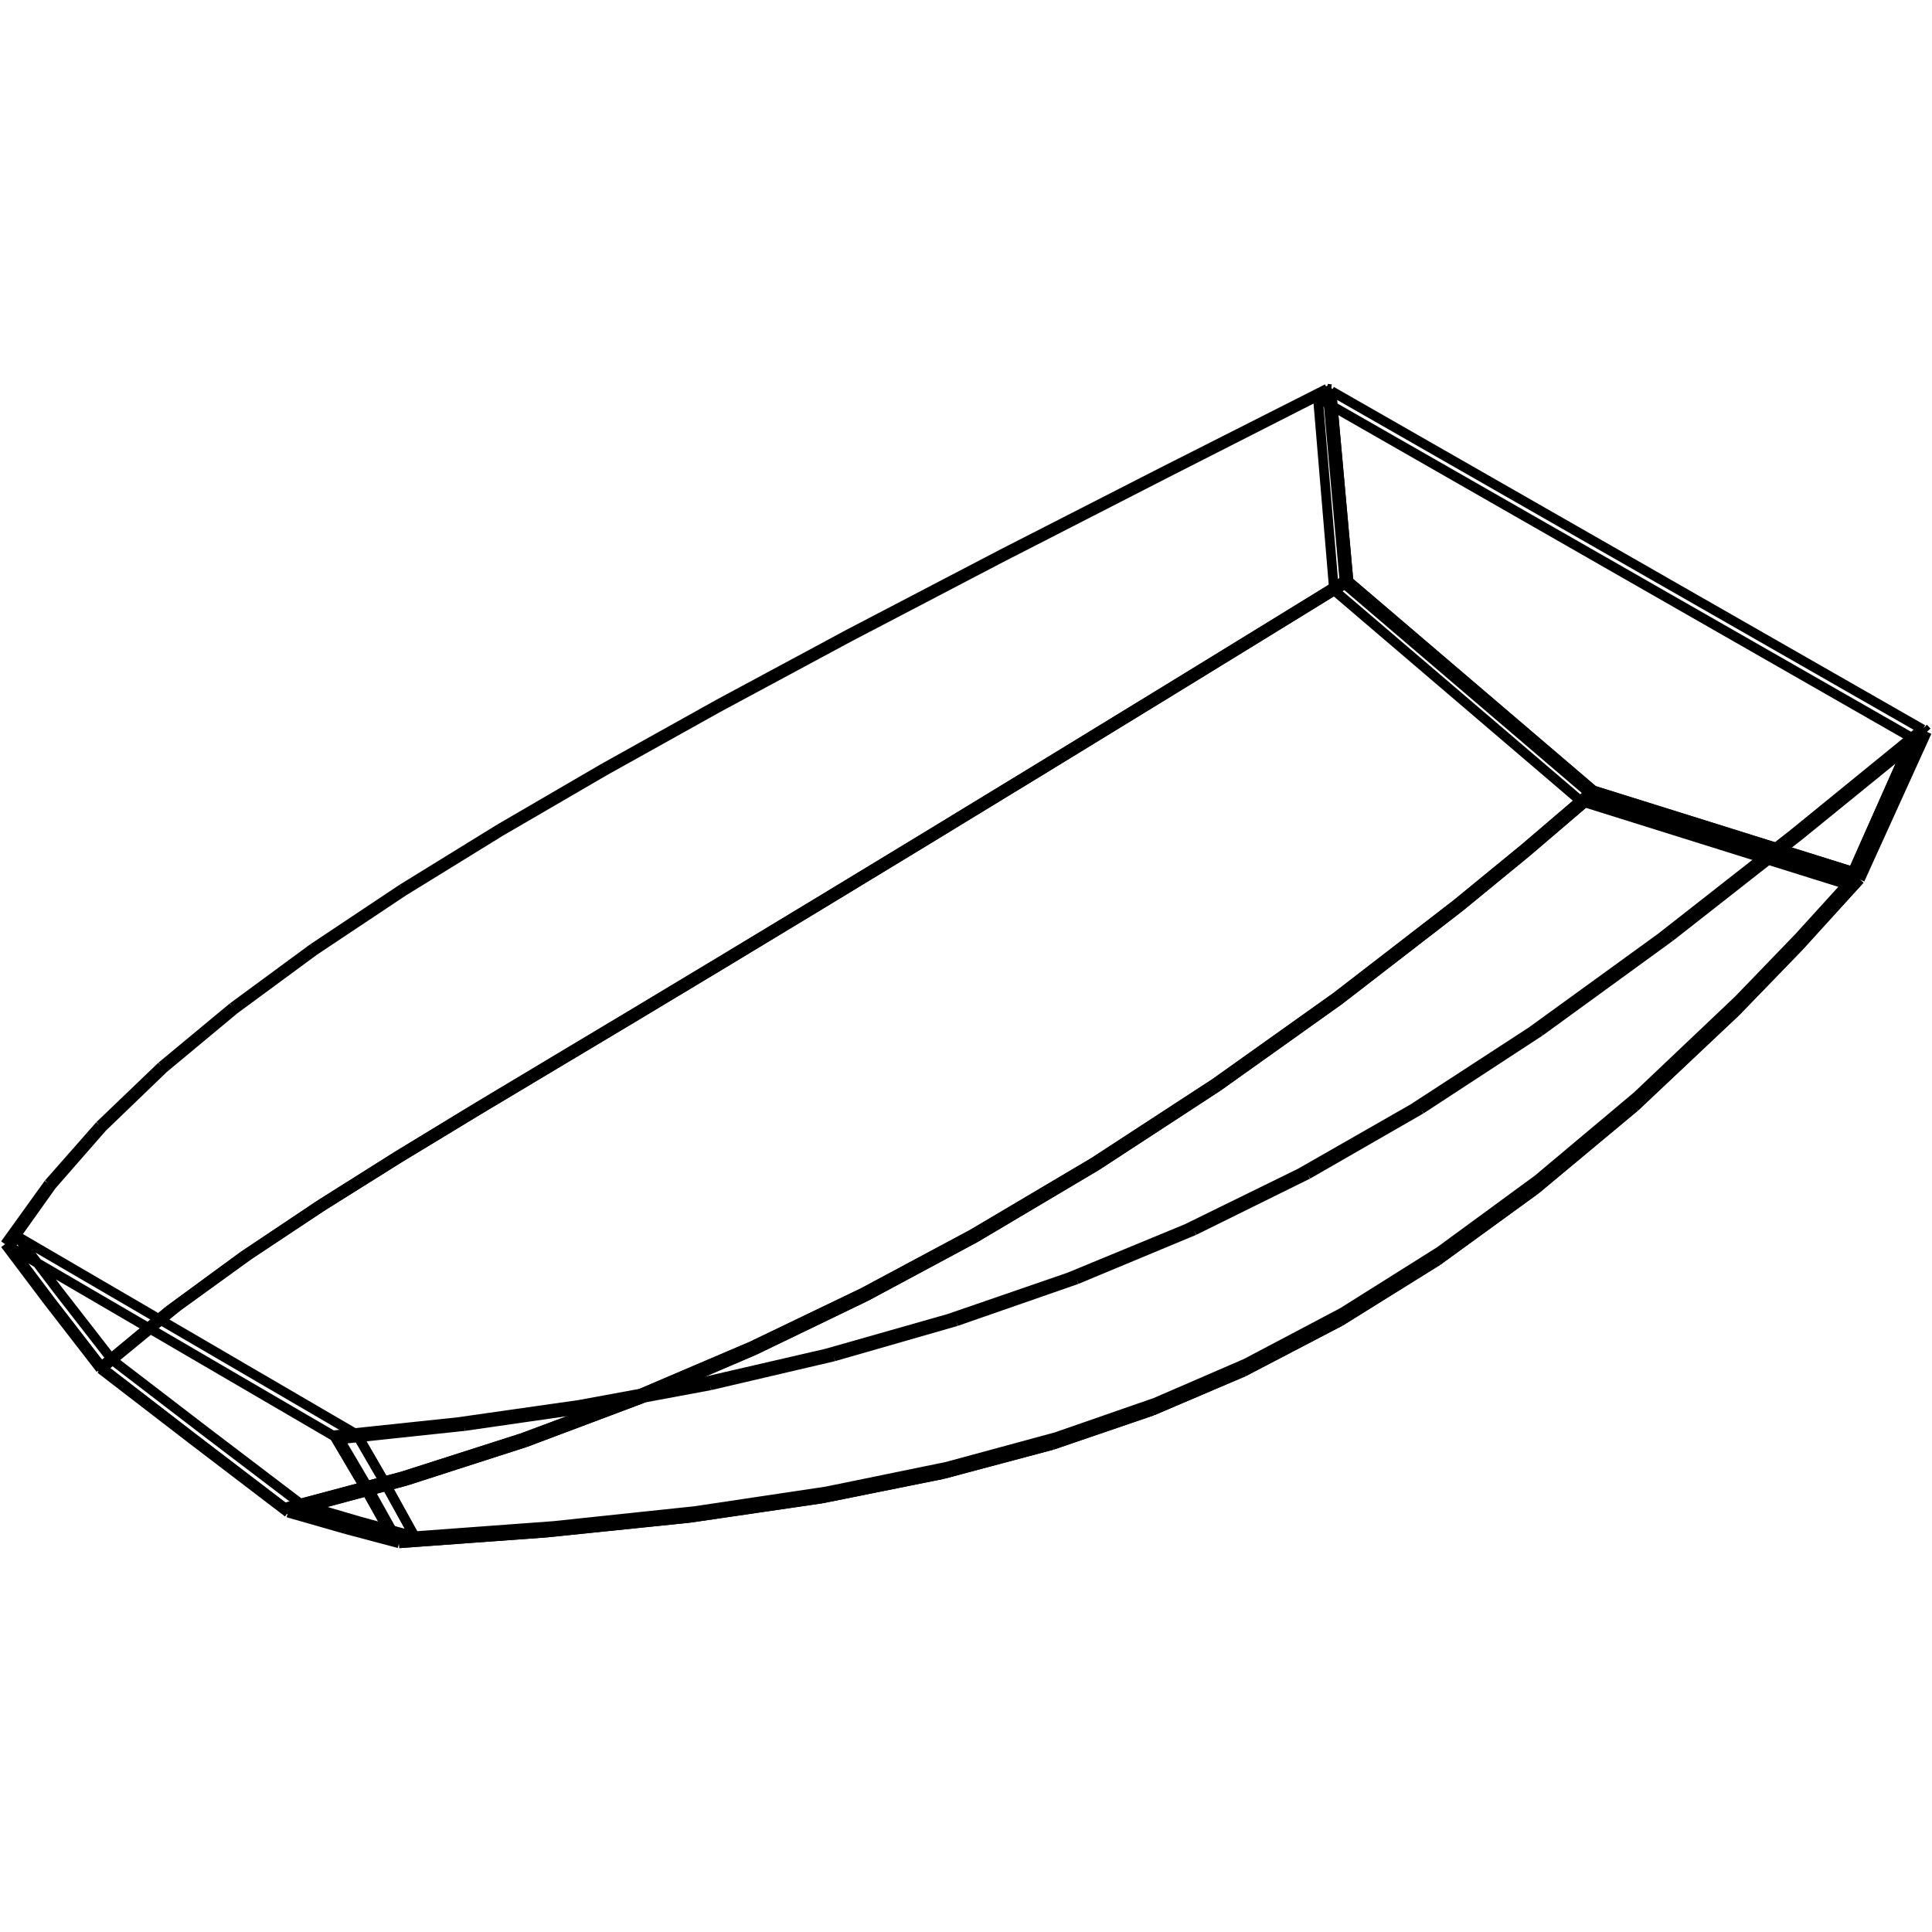
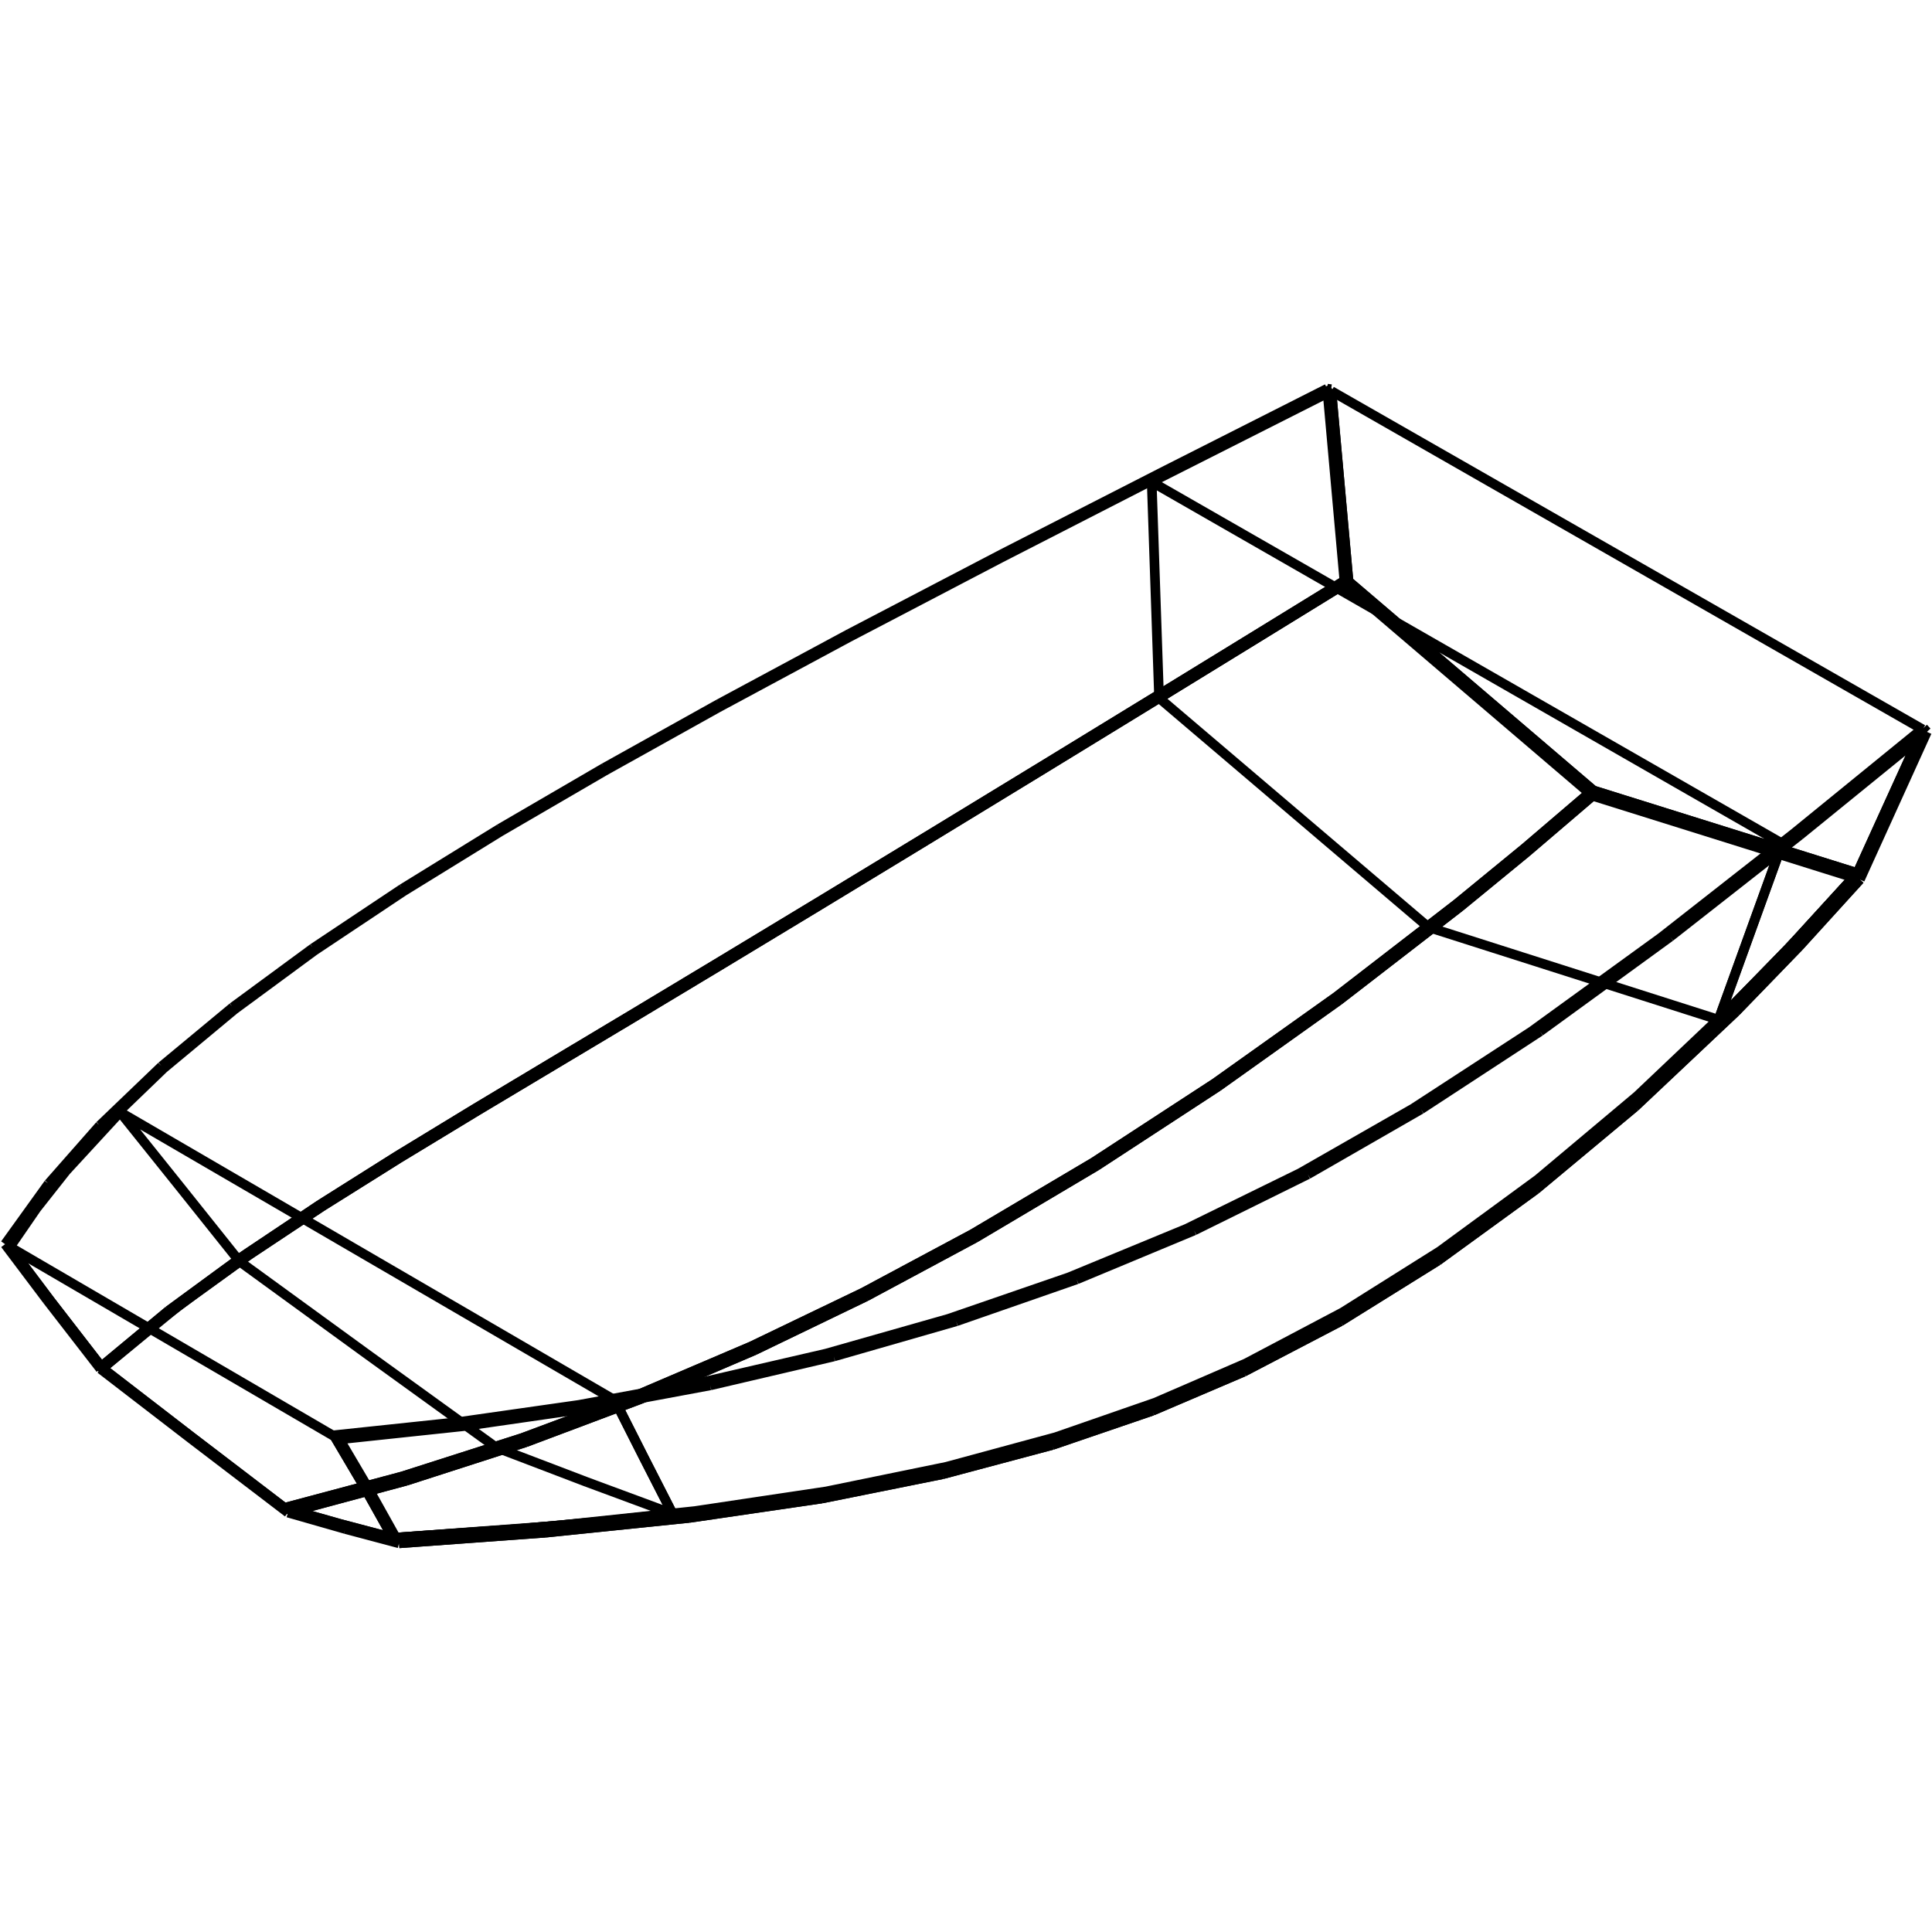
<svg xmlns="http://www.w3.org/2000/svg" viewBox="0 0 800 800">
  <path d="M3.649,515.753 L20.766,538.525 M20.766,538.525 L42.453,566.573 M3.649,515.753 L21.432,490.773 M21.432,490.773 L42.388,466.805 M42.388,466.805 L67.751,442.383 M67.751,442.383 L97.014,418.047 M97.014,418.047 L130.127,393.675 M130.127,393.675 L166.932,369.152 M166.932,369.152 L207.129,344.378 M207.129,344.378 L250.251,319.28 M250.251,319.28 L297.327,293.03 M297.327,293.03 L351.133,264.075 M351.133,264.075 L414.276,231.066 M414.276,231.066 L482.585,196.059 M482.585,196.059 L551.225,161.147 M558.399,240.71 L551.225,161.147 M42.453,566.573 L73.545,541.031 M73.545,541.031 L104.313,518.798 M104.313,518.798 L136.2,497.695 M136.2,497.695 L168.502,477.502 M168.502,477.502 L200.855,457.915 M200.855,457.915 L233.146,438.623 M233.146,438.623 L265.369,419.366 M265.369,419.366 L302.734,396.909 M302.734,396.909 L343.626,372.196 M343.626,372.196 L388.336,345.041 M388.336,345.041 L437.227,315.207 M437.227,315.207 L490.764,282.388 M490.764,282.388 L524.435,261.669 M524.435,261.669 L558.399,240.71 M41.745,566.025 L42.453,566.573 M41.745,566.025 L41.607,566.845 M2.096,515.19 L19.494,538.287 M19.494,538.287 L41.607,566.845 M3.649,515.753 L2.096,515.19 M41.745,566.025 L69.813,542.739 M69.813,542.739 L100.676,520.122 M100.676,520.122 L132.461,498.859 M132.461,498.859 L164.64,478.582 M164.64,478.582 L196.858,458.97 M196.858,458.97 L229.016,439.692 M229.016,439.692 L261.127,420.472 M261.127,420.472 L298.103,398.234 M298.103,398.234 L338.616,373.75 M338.616,373.75 L382.934,346.849 M382.934,346.849 L431.377,317.324 M431.377,317.324 L484.346,284.92 M484.346,284.92 L520.855,262.517 M520.855,262.517 L557.526,239.965 M557.526,239.965 L558.399,240.71 M551.225,161.147 L549.569,160.949 M557.526,239.965 L556.807,241.855 M549.569,160.949 L556.807,241.855 M2.096,515.19 L20.124,490.137 M20.124,490.137 L41.33,466.057 M41.33,466.057 L66.915,441.533 M66.915,441.533 L96.373,417.095 M96.373,417.095 L129.655,392.623 M129.655,392.623 L166.607,368.003 M166.607,368.003 L206.937,343.135 M206.937,343.135 L250.192,317.948 M250.192,317.948 L297.536,291.546 M297.536,291.546 L351.693,262.42 M351.693,262.42 L415.369,229.183 M415.369,229.183 L482.319,194.967 M482.319,194.967 L549.569,160.949 M41.607,566.845 L69.902,543.62 M69.902,543.62 L101.006,521.033 M101.006,521.033 L132.929,499.833 M132.929,499.833 L165.222,479.594 M165.222,479.594 L197.543,459.993 M197.543,459.993 L229.801,440.701 M229.801,440.701 L262.009,421.444 M262.009,421.444 L299.2,399.082 M299.2,399.082 L339.921,374.467 M339.921,374.467 L384.44,347.429 M384.44,347.429 L433.079,317.765 M433.079,317.765 L486.235,285.223 M486.235,285.223 L521.448,263.605 M521.448,263.605 L556.807,241.855" stroke="black" stroke-width="4" fill="red" />
  <path d="M41.745,566.025 L79.117,594.831 M79.117,594.831 L118.016,624.543 M41.745,566.025 L69.813,542.739 M69.813,542.739 L100.676,520.122 M100.676,520.122 L132.461,498.859 M132.461,498.859 L164.64,478.582 M164.64,478.582 L196.858,458.97 M196.858,458.97 L229.016,439.692 M229.016,439.692 L261.127,420.472 M261.127,420.472 L298.103,398.234 M298.103,398.234 L338.616,373.75 M338.616,373.75 L382.934,346.849 M382.934,346.849 L431.377,317.324 M431.377,317.324 L484.346,284.92 M484.346,284.92 L520.855,262.517 M520.855,262.517 L557.526,239.965 M659.782,327.293 L557.526,239.965 M118.016,624.543 L166.919,611.497 M166.919,611.497 L216.247,595.71 M216.247,595.71 L263.945,577.897 M263.945,577.897 L310.893,557.866 M310.893,557.866 L357.021,535.706 M357.021,535.706 L402.278,511.508 M402.278,511.508 L452.377,481.871 M452.377,481.871 L502.622,449.161 M502.622,449.161 L552.816,413.494 M552.816,413.494 L602.754,375.005 M602.754,375.005 L631.37,351.573 M631.37,351.573 L659.782,327.293 M117.609,624.424 L118.016,624.543 M117.609,624.424 L119.228,626.332 M41.607,566.845 L79.639,596.126 M79.639,596.126 L119.228,626.332 M41.745,566.025 L41.607,566.845 M117.609,624.424 L166.72,611.311 M166.72,611.311 L216.264,595.445 M216.264,595.445 L264.086,577.576 M264.086,577.576 L311.131,557.493 M311.131,557.493 L357.337,535.281 M357.337,535.281 L402.659,511.023 M402.659,511.023 L452.822,481.309 M452.822,481.309 L503.098,448.533 M503.098,448.533 L553.296,412.812 M553.296,412.812 L603.218,374.286 M603.218,374.286 L631.448,351.151 M631.448,351.151 L659.475,327.197 M659.475,327.197 L659.782,327.293 M557.526,239.965 L556.807,241.855 M659.475,327.197 L659.461,329.532 M556.807,241.855 L659.461,329.532 M41.607,566.845 L69.902,543.62 M69.902,543.62 L101.006,521.033 M101.006,521.033 L132.929,499.833 M132.929,499.833 L165.222,479.594 M165.222,479.594 L197.543,459.993 M197.543,459.993 L229.801,440.701 M229.801,440.701 L262.009,421.444 M262.009,421.444 L299.2,399.082 M299.2,399.082 L339.921,374.467 M339.921,374.467 L384.44,347.429 M384.44,347.429 L433.079,317.765 M433.079,317.765 L486.235,285.223 M486.235,285.223 L521.448,263.605 M521.448,263.605 L556.807,241.855 M119.228,626.332 L168.239,613.138 M168.239,613.138 L217.689,597.195 M217.689,597.195 L265.436,579.253 M265.436,579.253 L312.423,559.101 M312.423,559.101 L358.586,536.825 M358.586,536.825 L403.881,512.512 M403.881,512.512 L454.059,482.728 M454.059,482.728 L504.365,449.882 M504.365,449.882 L554.6,414.091 M554.6,414.091 L604.561,375.491 M604.561,375.491 L632.109,352.901 M632.109,352.901 L659.461,329.532" stroke="black" stroke-width="4" fill="red" />
  <path d="M117.609,624.424 L140.856,631.025 M140.856,631.025 L162.658,636.781 M117.609,624.424 L166.72,611.311 M166.72,611.311 L216.264,595.445 M216.264,595.445 L264.086,577.576 M264.086,577.576 L311.131,557.493 M311.131,557.493 L357.337,535.281 M357.337,535.281 L402.659,511.023 M402.659,511.023 L452.822,481.309 M452.822,481.309 L503.098,448.533 M503.098,448.533 L553.296,412.812 M553.296,412.812 L603.218,374.286 M603.218,374.286 L631.448,351.151 M631.448,351.151 L659.475,327.197 M769.083,361.522 L659.475,327.197 M162.658,636.781 L229.284,631.877 M229.284,631.877 L287.787,625.696 M287.787,625.696 L342.175,617.563 M342.175,617.563 L391.909,607.366 M391.909,607.366 L437.135,595.107 M437.135,595.107 L478.312,580.815 M478.312,580.815 L515.94,564.531 M515.94,564.531 L555.949,543.415 M555.949,543.415 L596.187,518.117 M596.187,518.117 L636.796,488.368 M636.796,488.368 L677.946,453.831 M677.946,453.831 L719.86,414.071 M719.86,414.071 L744.827,388.199 M744.827,388.199 L769.083,361.522 M162.931,637.278 L162.658,636.781 M162.931,637.278 L165.231,639.051 M119.228,626.332 L142.969,633.124 M142.969,633.124 L165.231,639.051 M117.609,624.424 L119.228,626.332 M162.931,637.278 L229.738,632.395 M229.738,632.395 L288.626,626.215 M288.626,626.215 L343.021,618.116 M343.021,618.116 L392.664,607.963 M392.664,607.963 L437.747,595.757 M437.747,595.757 L478.775,581.523 M478.775,581.523 L516.273,565.288 M516.273,565.288 L556.237,544.18 M556.237,544.18 L596.439,518.874 M596.439,518.874 L636.99,489.118 M636.99,489.118 L678.015,454.613 M678.015,454.613 L719.67,414.998 M719.67,414.998 L744.58,389.1 M744.58,389.1 L768.65,362.522 M768.65,362.522 L769.083,361.522 M659.475,327.197 L659.461,329.532 M768.65,362.522 L770.137,364.191 M659.461,329.532 L770.137,364.191 M119.228,626.332 L168.239,613.138 M168.239,613.138 L217.689,597.195 M217.689,597.195 L265.436,579.253 M265.436,579.253 L312.423,559.101 M312.423,559.101 L358.586,536.825 M358.586,536.825 L403.881,512.512 M403.881,512.512 L454.059,482.728 M454.059,482.728 L504.365,449.882 M504.365,449.882 L554.6,414.091 M554.6,414.091 L604.561,375.491 M604.561,375.491 L632.109,352.901 M632.109,352.901 L659.461,329.532 M165.231,639.051 L225.927,634.645 M225.927,634.645 L285.471,628.521 M285.471,628.521 L340.265,620.507 M340.265,620.507 L390.299,610.443 M390.299,610.443 L435.764,598.327 M435.764,598.327 L477.156,584.179 M477.156,584.179 L514.994,568.025 M514.994,568.025 L555.042,547.126 M555.042,547.126 L595.319,522.045 M595.319,522.045 L635.941,492.529 M635.941,492.529 L677.041,458.277 M677.041,458.277 L718.788,418.915 M718.788,418.915 L744.928,391.921 M744.928,391.921 L770.137,364.191" stroke="black" stroke-width="4" fill="red" />
-   <path d="M162.931,637.278 L162.658,636.781 M162.658,636.781 L171.657,636.212 M171.657,636.212 L158.963,613.269 M158.963,613.269 L147.783,593.997 M138.572,594.835 L147.783,593.997 M138.572,594.835 L138.247,594.302 M138.247,594.302 L189.698,588.868 M189.698,588.868 L239.736,581.732 M239.736,581.732 L291.071,572.285 M291.071,572.285 L342.164,560.475 M342.164,560.475 L392.789,546.081 M392.789,546.081 L442.635,528.908 M442.635,528.908 L491.31,508.814 M491.31,508.814 L538.369,485.749 M538.369,485.749 L585.096,459.036 M585.096,459.036 L634.202,427.079 M634.202,427.079 L687.783,388.243 M687.783,388.243 L742.7,345.211 M742.7,345.211 L796.434,301.443 M796.151,302.034 L796.434,301.443 M791.808,305.59 L796.151,302.034 M764.859,366.275 L791.808,305.59 M764.859,366.275 L769.083,361.522 M768.65,362.522 L769.083,361.522 M162.931,637.278 L229.738,632.395 M229.738,632.395 L288.626,626.215 M288.626,626.215 L343.021,618.116 M343.021,618.116 L392.664,607.963 M392.664,607.963 L437.747,595.757 M437.747,595.757 L478.775,581.523 M478.775,581.523 L516.273,565.288 M516.273,565.288 L556.237,544.18 M556.237,544.18 L596.439,518.874 M596.439,518.874 L636.99,489.118 M636.99,489.118 L678.015,454.613 M678.015,454.613 L719.67,414.998 M719.67,414.998 L744.58,389.1 M744.58,389.1 L768.65,362.522 M162.658,636.781 L149.988,614.165 M149.988,614.165 L138.572,594.835 M769.083,361.522 L796.151,302.034 M138.247,594.302 L140.579,596.006 M165.231,639.051 L152.227,615.777 M152.227,615.777 L140.579,596.006 M162.931,637.278 L165.231,639.051 M796.434,301.443 L797.904,303.037 M140.579,596.006 L192.289,590.506 M192.289,590.506 L242.578,583.255 M242.578,583.255 L294.07,573.665 M294.07,573.665 L345.262,561.693 M345.262,561.693 L395.939,547.127 M395.939,547.127 L445.802,529.779 M445.802,529.779 L494.479,509.511 M494.479,509.511 L541.537,486.274 M541.537,486.274 L588.398,459.328 M588.398,459.328 L637.693,427.103 M637.693,427.103 L691.596,387.91 M691.596,387.91 L745.333,345.777 M745.333,345.777 L797.904,303.037 M768.65,362.522 L770.137,364.191 M770.137,364.191 L797.904,303.037 M165.231,639.051 L225.927,634.645 M225.927,634.645 L285.471,628.521 M285.471,628.521 L340.265,620.507 M340.265,620.507 L390.299,610.443 M390.299,610.443 L435.764,598.327 M435.764,598.327 L477.156,584.179 M477.156,584.179 L514.994,568.025 M514.994,568.025 L555.042,547.126 M555.042,547.126 L595.319,522.045 M595.319,522.045 L635.941,492.529 M635.941,492.529 L677.041,458.277 M677.041,458.277 L718.788,418.915 M718.788,418.915 L744.928,391.921 M744.928,391.921 L770.137,364.191" stroke="black" stroke-width="4" fill="red" />
-   <path d="M796.151,302.034 L551.307,161.944 M551.307,161.944 L558.399,240.71 M558.399,240.71 L659.782,327.293 M659.782,327.293 L769.083,361.522 M769.083,361.522 L796.151,302.034 M791.808,305.59 L545.717,164.762 M551.307,161.944 L545.717,164.762 M791.808,305.59 L796.151,302.034 M545.717,164.762 L552.397,244.418 M552.397,244.418 L558.399,240.71 M654.632,331.77 L659.782,327.293 M552.397,244.418 L654.632,331.77 M654.632,331.77 L764.859,366.275 M764.859,366.275 L769.083,361.522 M764.859,366.275 L791.808,305.59" stroke="black" stroke-width="4" fill="red" />
-   <path d="M162.658,636.781 L149.988,614.165 M149.988,614.165 L138.572,594.835 M118.016,624.543 L141.047,631.077 M141.047,631.077 L162.658,636.781 M42.453,566.573 L79.487,595.115 M79.487,595.115 L118.016,624.543 M4.093,516.355 L21.04,538.884 M21.04,538.884 L42.453,566.573 M138.572,594.835 L4.093,516.355 M138.572,594.835 L147.783,593.997 M171.657,636.212 L158.963,613.269 M158.963,613.269 L147.783,593.997 M162.658,636.781 L171.657,636.212 M124.754,622.899 L148.938,629.986 M148.938,629.986 L171.657,636.212 M118.016,624.543 L124.754,622.899 M46.424,563.08 L84.822,592.537 M84.822,592.537 L124.754,622.899 M42.453,566.573 L46.424,563.08 M7.019,511.863 L24.361,534.702 M24.361,534.702 L46.424,563.08 M7.019,511.863 L4.093,516.355 M147.783,593.997 L7.019,511.863" stroke="black" stroke-width="4" fill="red" />
+   <path d="M162.931,637.278 L162.658,636.781 M162.658,636.781 L214.792,633.1 M214.792,633.1 L246.851,630.247 M246.851,630.247 L278.501,626.831 M278.501,626.831 L266.456,603.261 M266.456,603.261 L254.591,579.785 M138.572,594.835 L177.991,590.838 M177.991,590.838 L216.684,585.827 M216.684,585.827 L254.591,579.785 M138.572,594.835 L138.247,594.302 M138.247,594.302 L189.698,588.868 M189.698,588.868 L239.736,581.732 M239.736,581.732 L291.071,572.285 M291.071,572.285 L342.164,560.475 M342.164,560.475 L392.789,546.081 M392.789,546.081 L442.635,528.908 M442.635,528.908 L491.31,508.814 M491.31,508.814 L538.369,485.749 M538.369,485.749 L585.096,459.036 M585.096,459.036 L634.202,427.079 M634.202,427.079 L687.783,388.243 M687.783,388.243 L742.7,345.211 M742.7,345.211 L796.434,301.443 M796.151,302.034 L796.434,301.443 M738.01,349.305 L796.151,302.034 M711.628,422.245 L738.01,349.305 M711.628,422.245 L740.366,392.94 M740.366,392.94 L769.083,361.522 M768.65,362.522 L769.083,361.522 M162.931,637.278 L229.738,632.395 M229.738,632.395 L288.626,626.215 M288.626,626.215 L343.021,618.116 M343.021,618.116 L392.664,607.963 M392.664,607.963 L437.747,595.757 M437.747,595.757 L478.775,581.523 M478.775,581.523 L516.273,565.288 M516.273,565.288 L556.237,544.18 M556.237,544.18 L596.439,518.874 M596.439,518.874 L636.99,489.118 M636.99,489.118 L678.015,454.613 M678.015,454.613 L719.67,414.998 M719.67,414.998 L744.58,389.1 M744.58,389.1 L768.65,362.522 M162.658,636.781 L149.988,614.165 M149.988,614.165 L138.572,594.835 M769.083,361.522 L796.151,302.034 M138.247,594.302 L140.579,596.006 M165.231,639.051 L152.227,615.777 M152.227,615.777 L140.579,596.006 M162.931,637.278 L165.231,639.051 M796.434,301.443 L797.904,303.037 M140.579,596.006 L192.289,590.506 M192.289,590.506 L242.578,583.255 M242.578,583.255 L294.07,573.665 M294.07,573.665 L345.262,561.693 M345.262,561.693 L395.939,547.127 M395.939,547.127 L445.802,529.779 M445.802,529.779 L494.479,509.511 M494.479,509.511 L541.537,486.274 M541.537,486.274 L588.398,459.328 M588.398,459.328 L637.693,427.103 M637.693,427.103 L691.596,387.91 M691.596,387.91 L745.333,345.777 M745.333,345.777 L797.904,303.037 M768.65,362.522 L770.137,364.191 M770.137,364.191 L797.904,303.037 M165.231,639.051 L225.927,634.645 M225.927,634.645 L285.471,628.521 M285.471,628.521 L340.265,620.507 M340.265,620.507 L390.299,610.443 M390.299,610.443 L435.764,598.327 M435.764,598.327 L477.156,584.179 M477.156,584.179 L514.994,568.025 M514.994,568.025 L555.042,547.126 M555.042,547.126 L595.319,522.045 M595.319,522.045 L635.941,492.529 M635.941,492.529 L677.041,458.277 M677.041,458.277 L718.788,418.915 M718.788,418.915 L744.928,391.921 M744.928,391.921 L770.137,364.191" stroke="black" stroke-width="4" fill="red" />
+   <path d="M796.151,302.034 L551.307,161.944 M551.307,161.944 L558.399,240.71 M558.399,240.71 L659.782,327.293 M659.782,327.293 L769.083,361.522 M769.083,361.522 L796.151,302.034 M738.01,349.305 L476.895,199.55 M551.307,161.944 L476.895,199.55 M738.01,349.305 L796.151,302.034 M476.895,199.55 L479.952,289.028 M479.952,289.028 L518.323,265.435 M518.323,265.435 L558.399,240.71 M591.502,383.942 L625.785,356.226 M625.785,356.226 L659.782,327.293 M479.952,289.028 L591.502,383.942 M591.502,383.942 L711.628,422.245 M711.628,422.245 L740.366,392.94 M740.366,392.94 L769.083,361.522 M711.628,422.245 L738.01,349.305" stroke="black" stroke-width="4" fill="red" />
+   <path d="M162.658,636.781 L149.988,614.165 M149.988,614.165 L138.572,594.835 M118.016,624.543 L141.047,631.077 M141.047,631.077 L162.658,636.781 M42.453,566.573 L79.487,595.115 M79.487,595.115 L118.016,624.543 M4.093,516.355 L21.04,538.884 M21.04,538.884 L42.453,566.573 M138.572,594.835 L4.093,516.355 M138.572,594.835 L177.991,590.838 M177.991,590.838 L216.684,585.827 M216.684,585.827 L254.591,579.785 M278.501,626.831 L266.456,603.261 M266.456,603.261 L254.591,579.785 M162.658,636.781 L214.792,633.1 M214.792,633.1 L246.851,630.247 M246.851,630.247 L278.501,626.831 M205.487,599.38 L242.903,613.651 M242.903,613.651 L278.501,626.831 M118.016,624.543 L161.884,612.96 M161.884,612.96 L205.487,599.38 M99.197,522.343 L151.387,560.308 M151.387,560.308 L205.487,599.38 M42.453,566.573 L66.44,546.539 M66.44,546.539 L82.425,534.367 M82.425,534.367 L99.197,522.343 M49.736,460.523 L74.563,491.491 M74.563,491.491 L99.197,522.343 M49.736,460.523 L27.408,484.766 M27.408,484.766 L15.087,500.371 M15.087,500.371 L4.093,516.355 M254.591,579.785 L49.736,460.523" stroke="black" stroke-width="4" fill="red" />
</svg>
